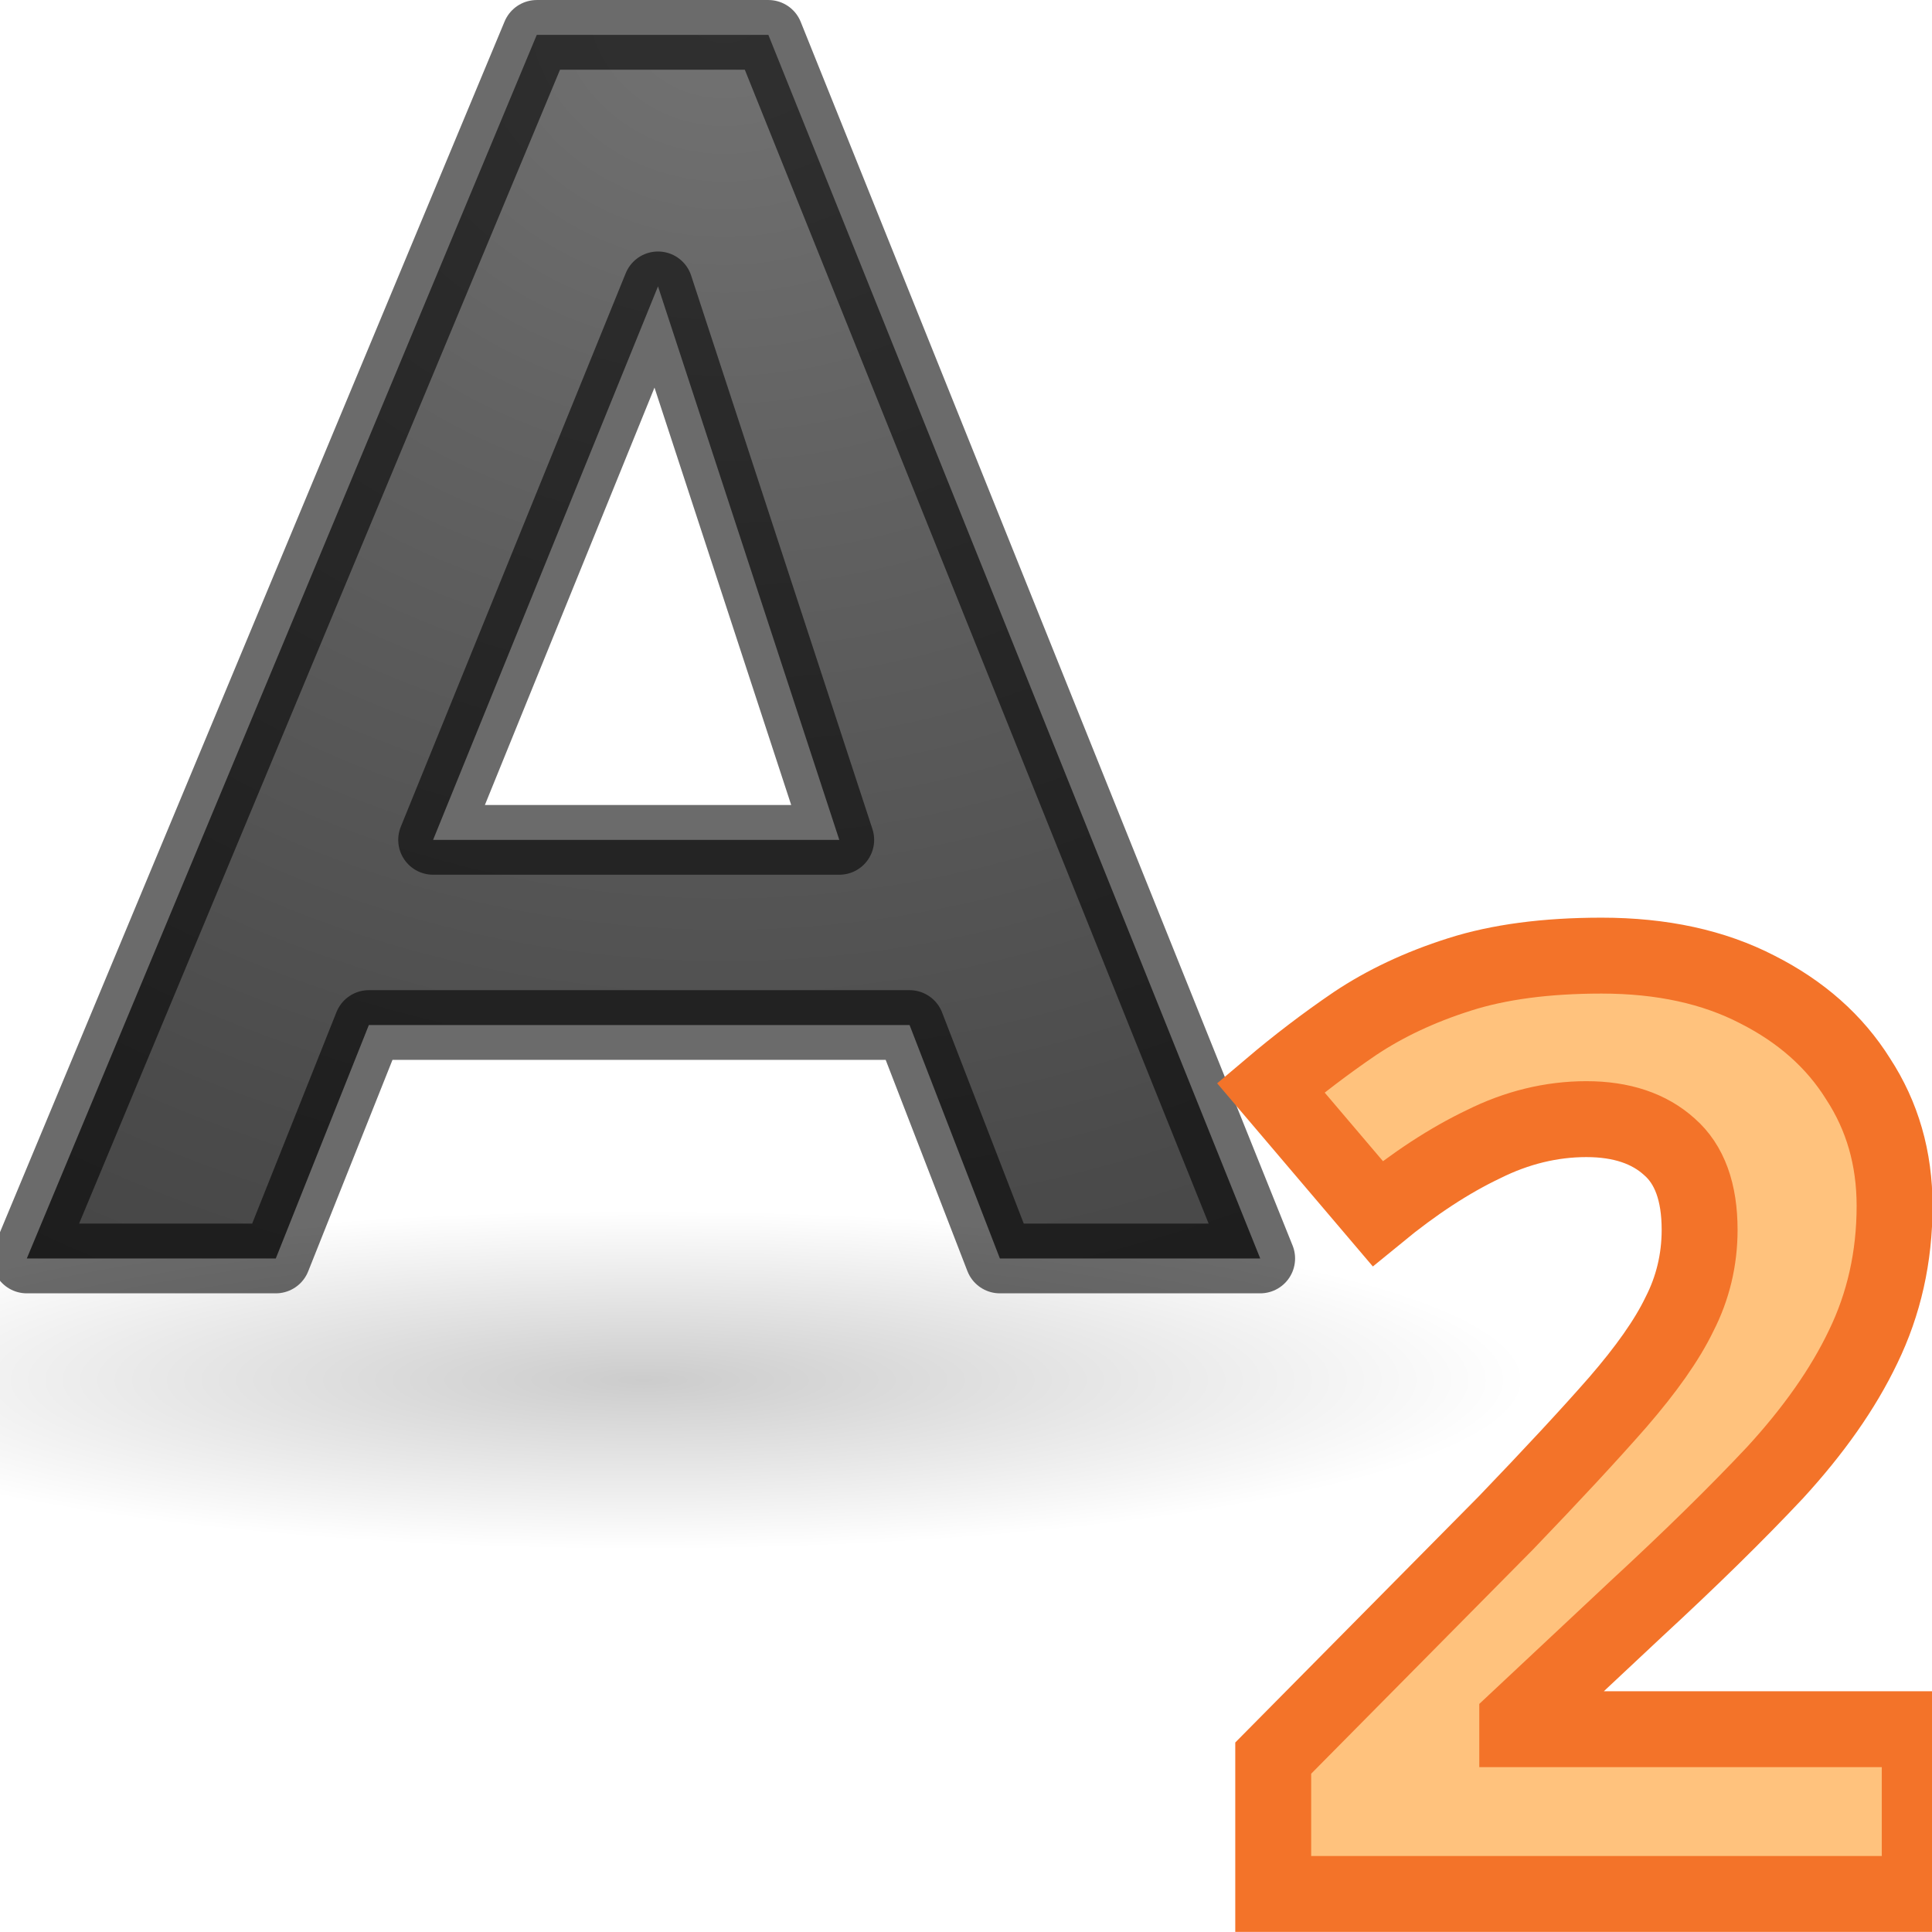
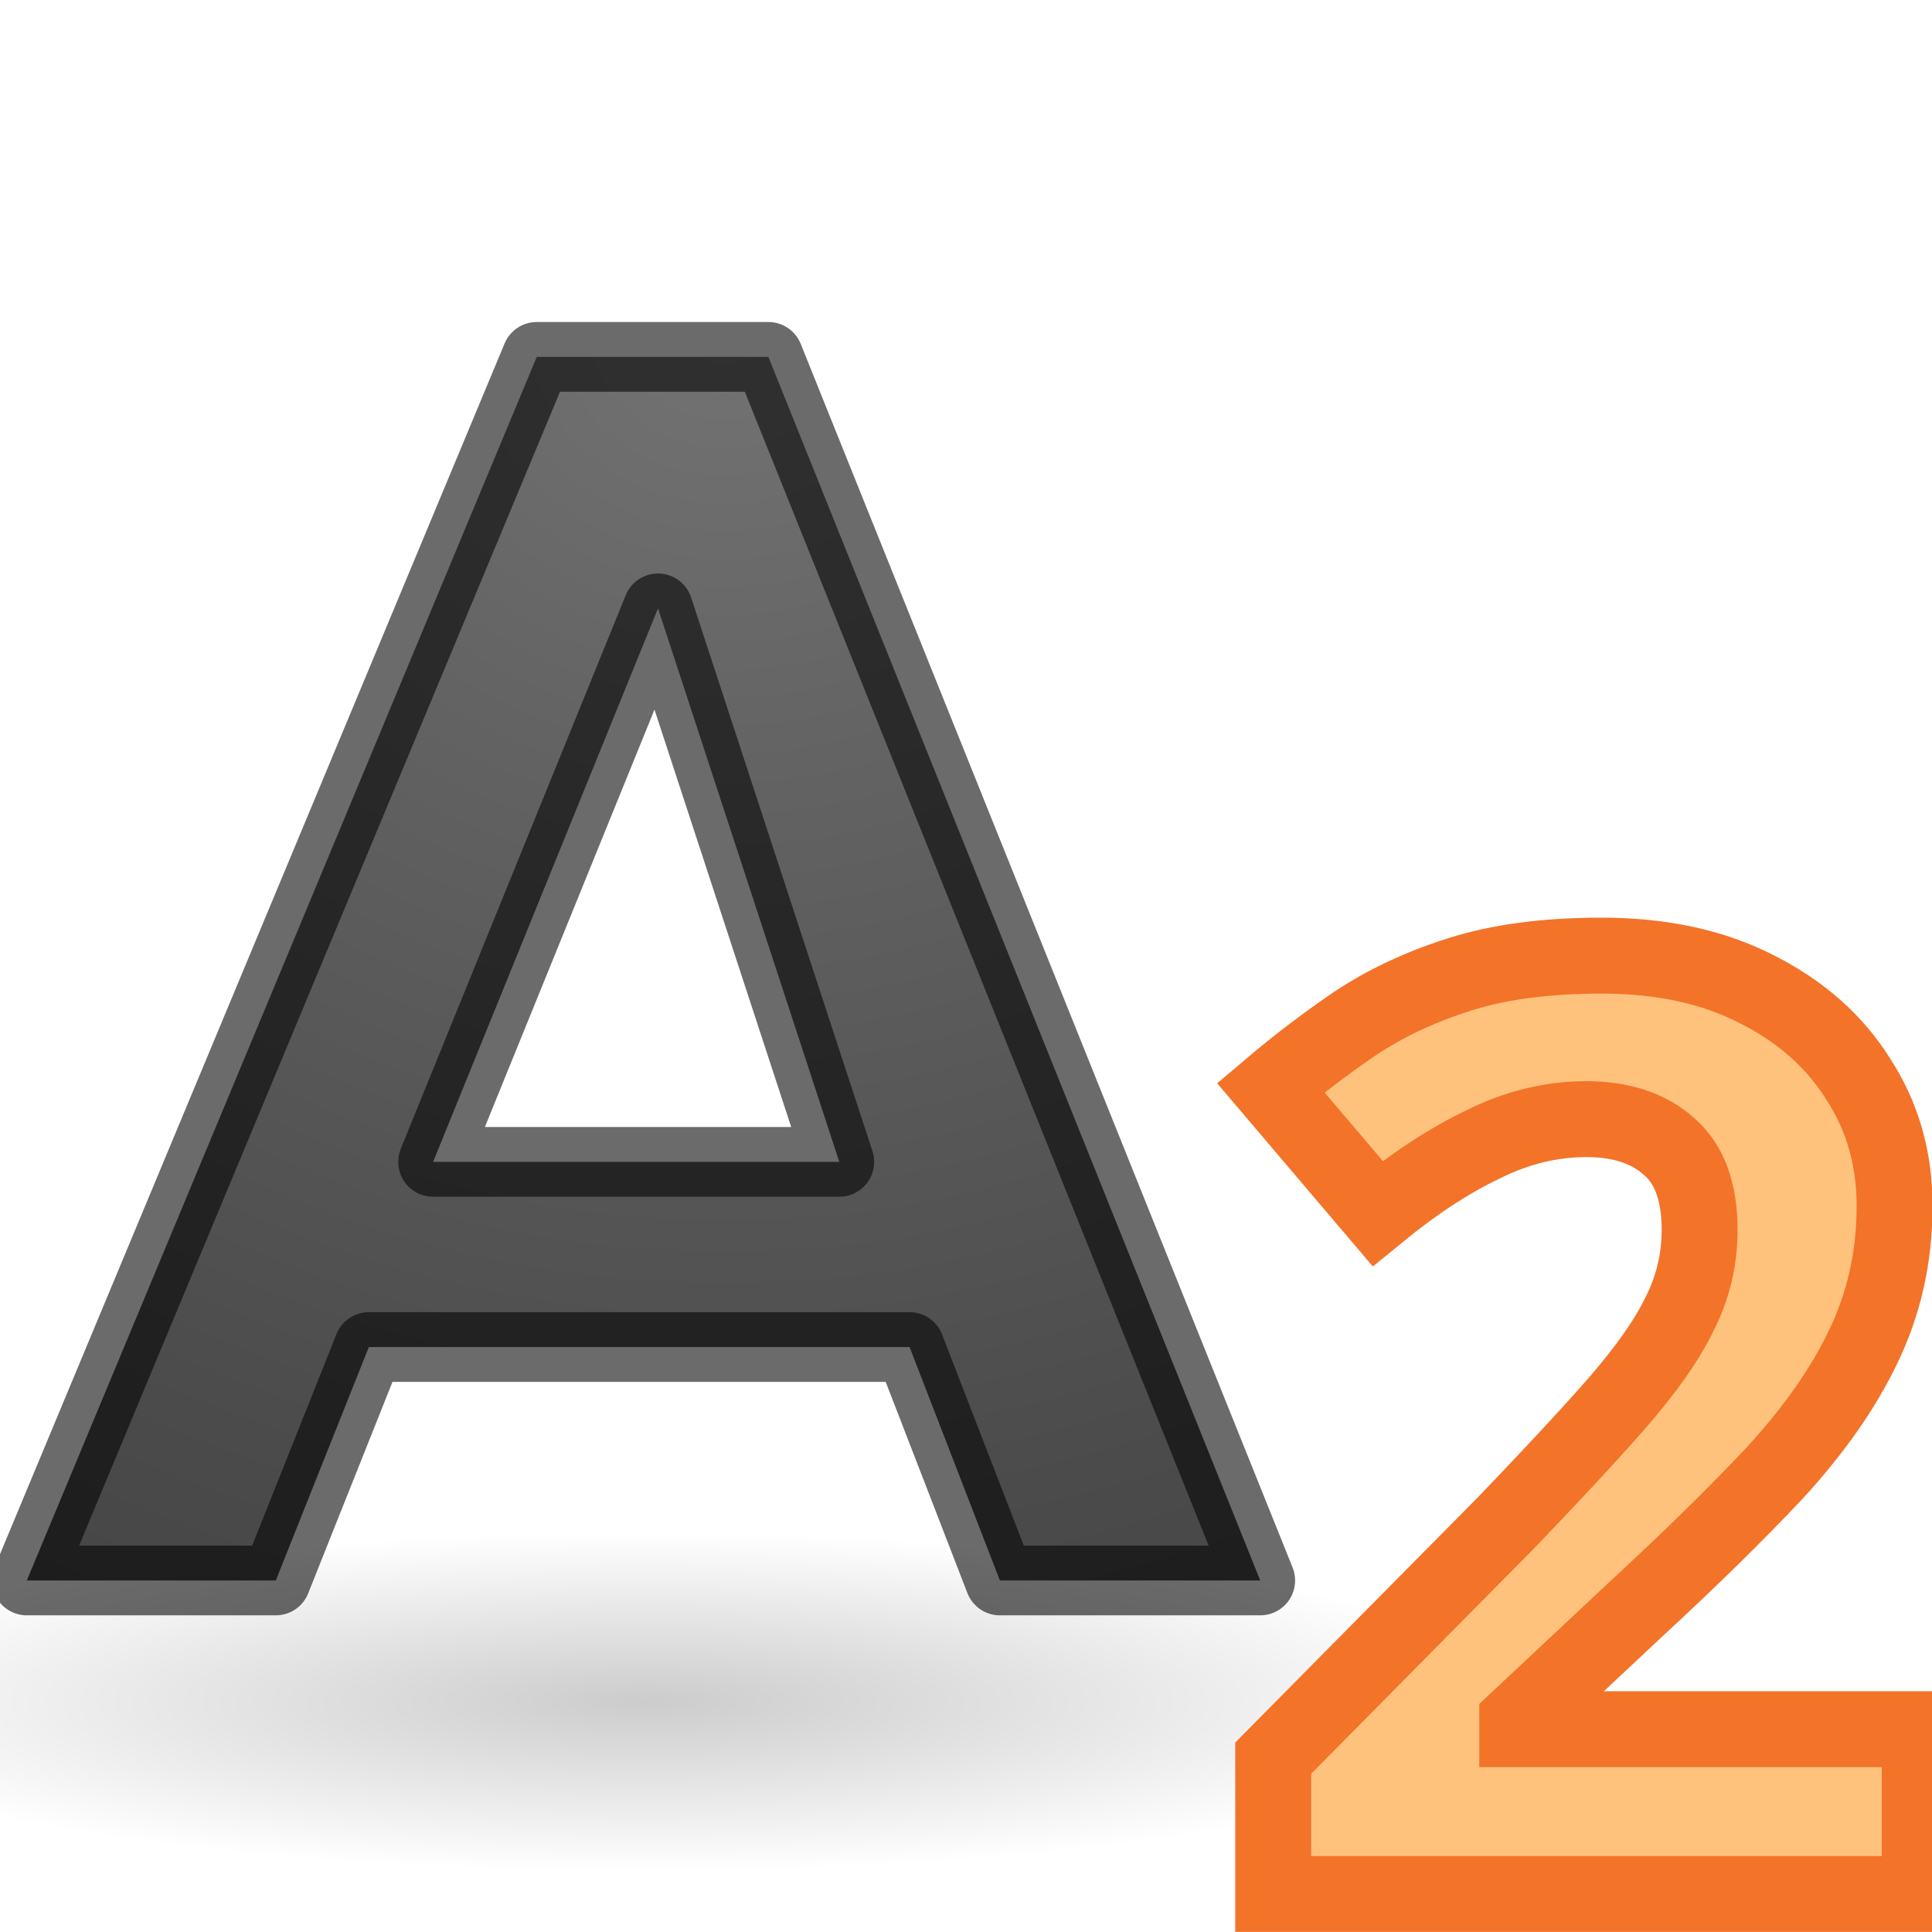
<svg xmlns="http://www.w3.org/2000/svg" xmlns:xlink="http://www.w3.org/1999/xlink" height="24" width="24" version="1.1" id="svg18">
  <defs id="defs22">
    <linearGradient id="linearGradient2867-449-88-871-390-598-476-591-434-148-57-177-641-289-620-227-114-444-680-744-4-1-5">
      <stop id="stop5430-5-0-9" style="stop-color:#737373;stop-opacity:1" offset="0" />
      <stop id="stop5432-2-0-0" style="stop-color:#636363;stop-opacity:1" offset="0.262" />
      <stop id="stop5434-9-6-8" style="stop-color:#4b4b4b;stop-opacity:1" offset="0.705" />
      <stop id="stop5436-2-7-0" style="stop-color:#3f3f3f;stop-opacity:1" offset="1" />
    </linearGradient>
    <radialGradient xlink:href="#linearGradient2867-449-88-871-390-598-476-591-434-148-57-177-641-289-620-227-114-444-680-744-4-1-5" id="radialGradient854" cx="13" cy="0.94" fx="13" fy="0.94" r="8.094" gradientTransform="matrix(-2.841651,1.3411753e-7,-1.2245512e-7,-2.594551,49.94147,3.437728)" gradientUnits="userSpaceOnUse" />
  </defs>
  <radialGradient id="a" cx="22.571" cy="30.857" gradientTransform="matrix(0.706422,0,0,0.135496,-3.944954,13.92885)" gradientUnits="userSpaceOnUse" r="15.571">
    <stop offset="0" id="stop2" />
    <stop offset="1" stop-opacity="0" id="stop4" />
  </radialGradient>
  <linearGradient id="b" gradientTransform="matrix(0.4454831,0,0,0.4102048,1.815472,-0.871437)" gradientUnits="userSpaceOnUse" x1="23.306" x2="14.389" y1="24.844" y2="9.59" spreadMethod="pad">
    <stop offset="0" stop-color="#1f1f1f" id="stop7" />
    <stop offset="1" stop-color="#5c5c5c" id="stop9" />
  </linearGradient>
-   <g id="g16" transform="translate(-4,-0.9668068)">
+   <g id="g16" transform="translate(-4,3.033193)">
    <ellipse cx="12" cy="18.11" rx="11" ry="2.89" id="ellipse12" style="opacity:0.2;fill:url(#a)" />
    <path d="M 15.299,13.7 H 8.582 l -1.156,2.9 H 4.333 L 10.668,1.4 H 13.545 L 19.655,16.6 H 16.421 Z M 9.38,11.4 h 5.046 L 12.174,4.524 Z" style="opacity:1;fill:url(#radialGradient854);fill-opacity:1;stroke:#000000;stroke-width:0.866;stroke-linecap:round;stroke-linejoin:round;stroke-opacity:0.581" id="path14" />
  </g>
  <text xml:space="preserve" style="font-style:normal;font-weight:normal;font-size:16.096px;line-height:1.25;font-family:sans-serif;letter-spacing:0px;word-spacing:0px;fill:#ffc27d;fill-opacity:1;stroke:#f37329;stroke-width:0.943;stroke-miterlimit:4;stroke-dasharray:none;stroke-opacity:1;" x="15.174" y="23.528" id="text858">
    <tspan id="tspan856" x="15.174" y="23.528" style="font-style:normal;font-variant:normal;font-weight:bold;font-stretch:normal;font-family:'Droid Sans';-inkscape-font-specification:'Droid Sans Bold';fill:#ffc27d;stroke:#f37329;stroke-width:0.943;stroke-miterlimit:4;stroke-dasharray:none;stroke-opacity:1;fill-opacity:1;">2</tspan>
  </text>
</svg>
